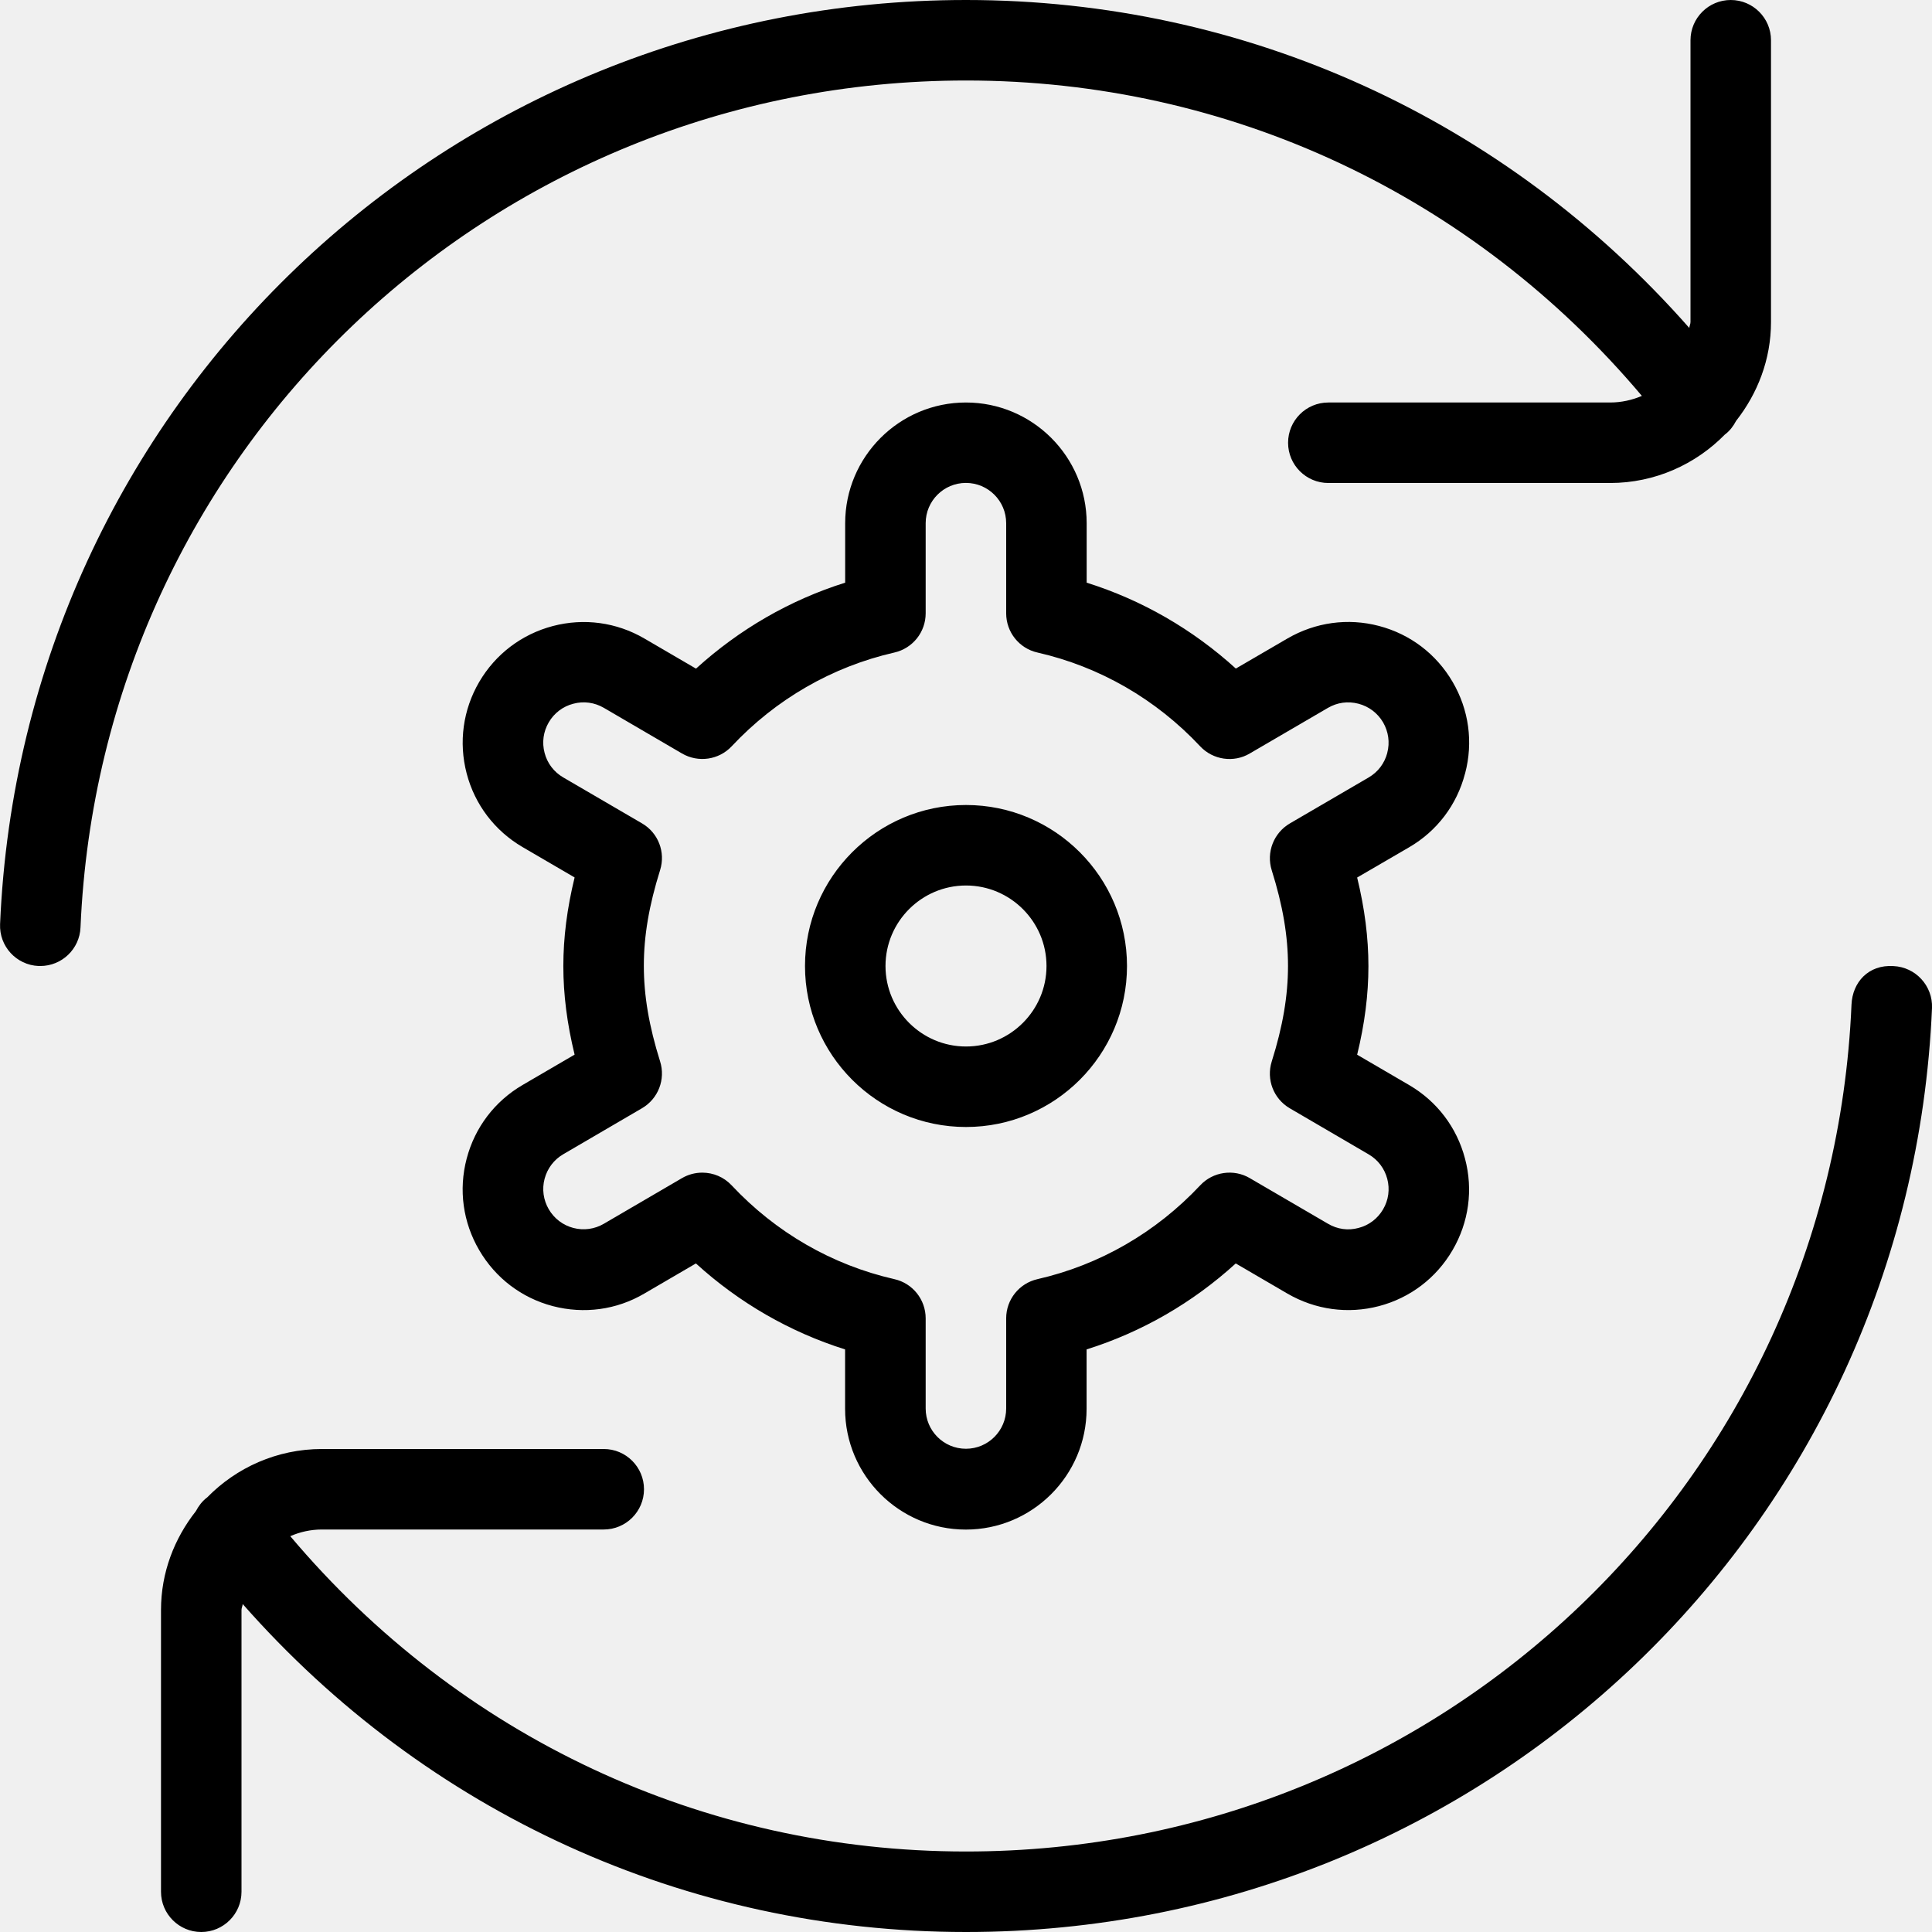
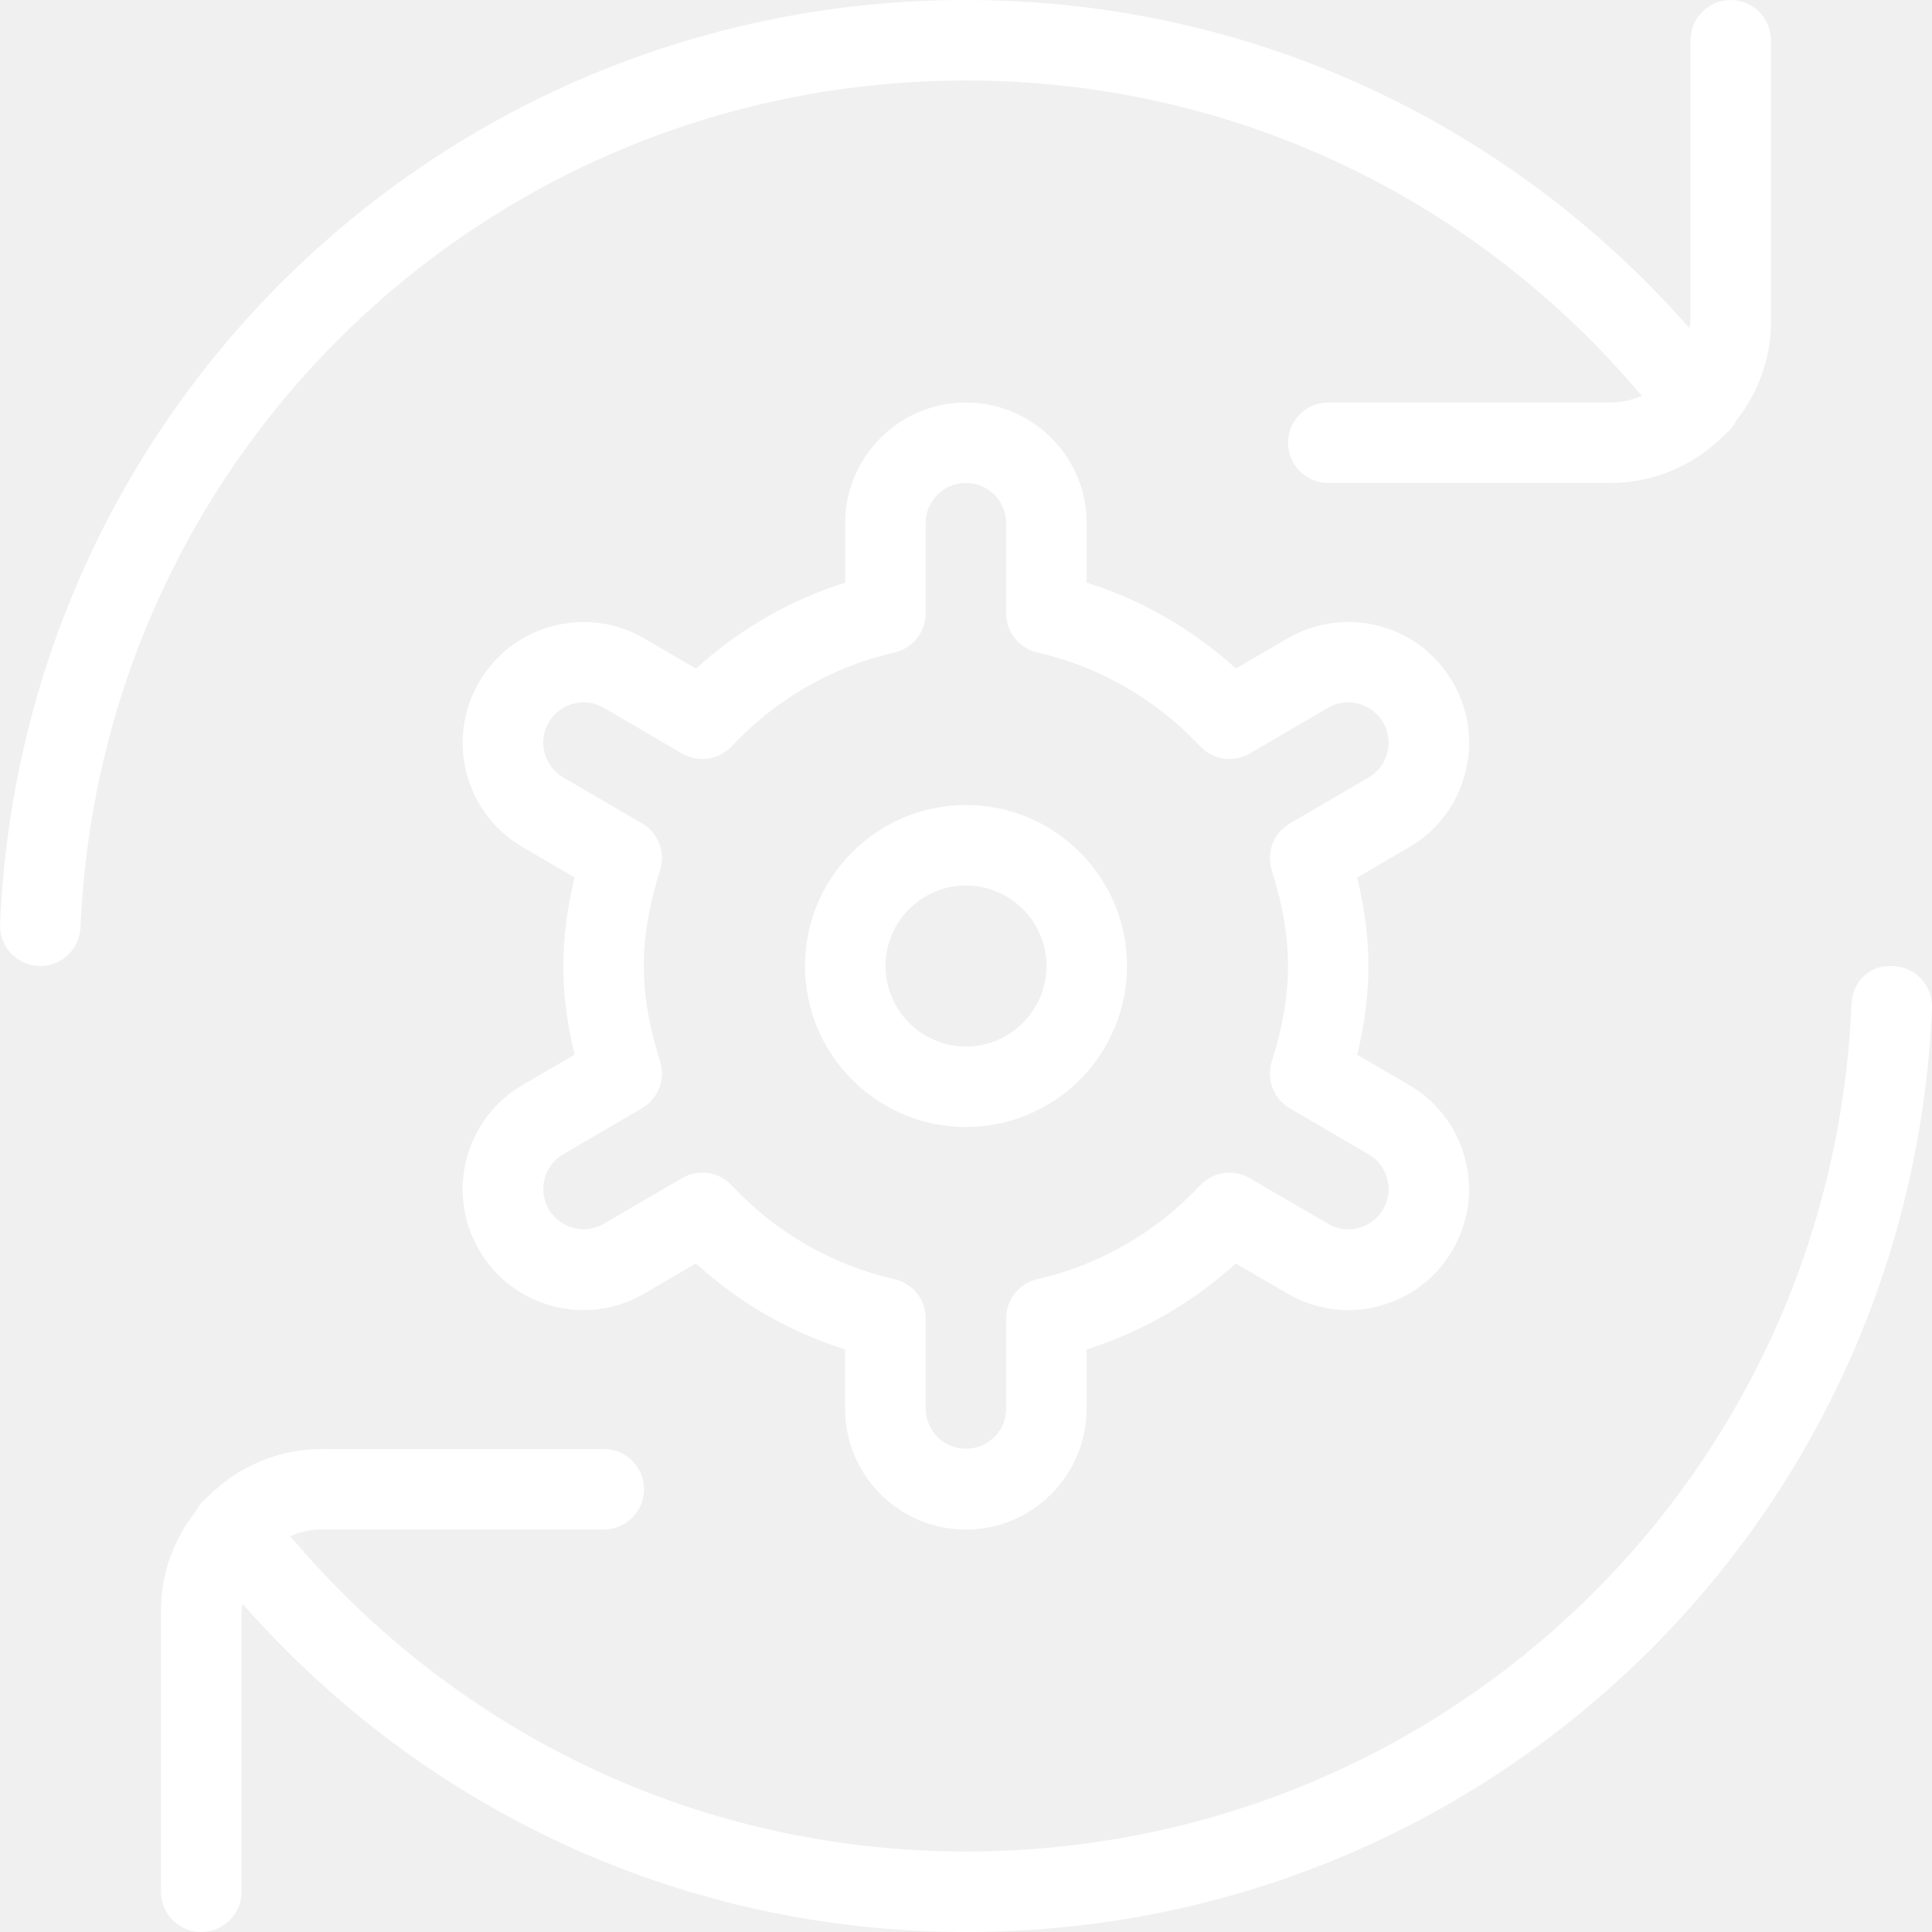
<svg xmlns="http://www.w3.org/2000/svg" id="Layer_1" data-name="Layer 1" viewBox="0 0 24 24">
-   <path d="m12,10c-1.103,0-2,.897-2,2s.897,2,2,2,2-.897,2-2-.897-2-2-2Zm0,3c-.551,0-1-.449-1-1s.449-1,1-1,1,.449,1,1-.449,1-1,1Zm6.2-3.392c.103-.388.047-.792-.155-1.137-.202-.346-.526-.593-.914-.695-.386-.102-.79-.046-1.137.155l-.642.374c-.537-.488-1.166-.851-1.853-1.067v-.738c0-.827-.673-1.5-1.5-1.5s-1.5.673-1.5,1.5v.738c-.687.216-1.316.58-1.853,1.068l-.641-.374c-.346-.202-.75-.257-1.138-.155-.387.102-.712.349-.914.694-.202.346-.257.75-.156,1.137s.349.713.695.915l.646.377c-.094.385-.14.748-.14,1.101s.046.715.14,1.1l-.646.377c-.346.202-.593.527-.695.915s-.046.792.156,1.137c.202.346.526.593.914.695.388.101.792.047,1.137-.156l.641-.374c.537.489,1.167.852,1.853,1.068v.738c0,.827.673,1.5,1.5,1.5s1.5-.673,1.5-1.5v-.738c.687-.216,1.316-.579,1.853-1.068l.641.374c.348.202.752.257,1.138.156.388-.102.712-.349.914-.695.202-.346.258-.75.155-1.137-.102-.388-.348-.712-.694-.914l-.646-.377c.094-.384.14-.747.14-1.1s-.046-.716-.14-1.101l.646-.376c.347-.202.593-.527.694-.915Zm-.967-.254c-.034.129-.116.237-.231.304l-.979.571c-.201.118-.295.359-.225.582.138.439.202.817.202,1.188s-.064.749-.202,1.187c-.07.223.022.464.225.582l.979.572c.115.067.197.175.231.304.034.129.016.264-.052.379-.067.115-.176.198-.305.231-.127.035-.262.017-.379-.052l-.972-.567c-.198-.117-.457-.081-.616.09-.55.586-1.249.989-2.021,1.165-.228.052-.389.254-.389.487v1.12c0,.276-.224.5-.5.5s-.5-.224-.5-.5v-1.12c0-.233-.161-.436-.389-.487-.773-.176-1.472-.579-2.021-1.165-.097-.104-.23-.158-.365-.158-.086,0-.173.022-.252.068l-.971.567c-.114.067-.25.086-.379.052-.129-.034-.237-.116-.305-.232-.067-.115-.086-.25-.052-.378.034-.129.116-.238.231-.305l.979-.572c.202-.118.295-.359.225-.582-.138-.439-.202-.817-.202-1.188s.064-.748.202-1.188c.07-.223-.023-.464-.225-.581l-.979-.571c-.115-.067-.198-.176-.231-.305-.034-.129-.016-.263.052-.379.067-.115.176-.198.305-.231.128-.035.264-.016.379.051l.971.567c.201.117.457.081.617-.089.549-.586,1.249-.989,2.021-1.165.228-.052.389-.254.389-.487v-1.12c0-.276.224-.5.5-.5s.5.224.5.5v1.12c0,.233.161.436.389.487.772.176,1.472.579,2.021,1.165.159.17.418.207.616.089l.972-.567c.114-.066.246-.086.379-.051.129.034.237.116.305.231.067.116.086.25.052.379Zm6.767,3.167c-.275,6.437-5.547,11.479-12,11.479-3.482,0-6.705-1.484-8.985-4.074-.002.026-.015.048-.015.074v3.5c0,.276-.224.5-.5.5s-.5-.224-.5-.5v-3.5c0-.466.166-.889.434-1.229.033-.063.076-.121.136-.167,0,0,.002,0,.003-.002.363-.371.868-.602,1.427-.602h3.5c.276,0,.5.224.5.5s-.224.5-.5.5h-3.5c-.14,0-.273.03-.394.083,2.098,2.488,5.121,3.917,8.394,3.917,5.916,0,10.748-4.622,11-10.521.012-.275.208-.498.521-.478.275.012.49.245.479.521ZM1,11.521c-.011.269-.233.479-.499.479-.007,0-.015,0-.022,0-.276-.012-.49-.245-.478-.521C.276,5.042,5.546,0,12,0c3.482,0,6.705,1.484,8.985,4.074.002-.026.015-.048.015-.074V.5c0-.276.224-.5.5-.5s.5.224.5.5v3.5c0,.466-.167.889-.434,1.229-.033.063-.076.121-.136.167-.001,0-.002,0-.003.002-.363.37-.868.602-1.426.602h-3.5c-.276,0-.5-.224-.5-.5s.224-.5.5-.5h3.5c.14,0,.273-.03.395-.082-2.097-2.488-5.121-3.918-8.395-3.918C6.084,1,1.252,5.622,1,11.521Z" />
+   <path d="m12,10c-1.103,0-2,.897-2,2s.897,2,2,2,2-.897,2-2-.897-2-2-2Zm0,3c-.551,0-1-.449-1-1s.449-1,1-1,1,.449,1,1-.449,1-1,1Zm6.2-3.392c.103-.388.047-.792-.155-1.137-.202-.346-.526-.593-.914-.695-.386-.102-.79-.046-1.137.155l-.642.374c-.537-.488-1.166-.851-1.853-1.067v-.738c0-.827-.673-1.5-1.5-1.5s-1.5.673-1.5,1.5v.738c-.687.216-1.316.58-1.853,1.068l-.641-.374c-.346-.202-.75-.257-1.138-.155-.387.102-.712.349-.914.694-.202.346-.257.75-.156,1.137s.349.713.695.915l.646.377c-.094.385-.14.748-.14,1.101s.046.715.14,1.1l-.646.377c-.346.202-.593.527-.695.915s-.046.792.156,1.137c.202.346.526.593.914.695.388.101.792.047,1.137-.156l.641-.374c.537.489,1.167.852,1.853,1.068v.738c0,.827.673,1.5,1.5,1.5s1.5-.673,1.5-1.5v-.738c.687-.216,1.316-.579,1.853-1.068l.641.374c.348.202.752.257,1.138.156.388-.102.712-.349.914-.695.202-.346.258-.75.155-1.137-.102-.388-.348-.712-.694-.914l-.646-.377c.094-.384.14-.747.14-1.1s-.046-.716-.14-1.101l.646-.376c.347-.202.593-.527.694-.915Zm-.967-.254c-.034.129-.116.237-.231.304l-.979.571c-.201.118-.295.359-.225.582.138.439.202.817.202,1.188s-.064.749-.202,1.187c-.07.223.022.464.225.582l.979.572c.115.067.197.175.231.304.034.129.016.264-.052.379-.067.115-.176.198-.305.231-.127.035-.262.017-.379-.052l-.972-.567c-.198-.117-.457-.081-.616.09-.55.586-1.249.989-2.021,1.165-.228.052-.389.254-.389.487v1.12c0,.276-.224.5-.5.5s-.5-.224-.5-.5v-1.12c0-.233-.161-.436-.389-.487-.773-.176-1.472-.579-2.021-1.165-.097-.104-.23-.158-.365-.158-.086,0-.173.022-.252.068l-.971.567c-.114.067-.25.086-.379.052-.129-.034-.237-.116-.305-.232-.067-.115-.086-.25-.052-.378.034-.129.116-.238.231-.305l.979-.572c.202-.118.295-.359.225-.582-.138-.439-.202-.817-.202-1.188s.064-.748.202-1.188c.07-.223-.023-.464-.225-.581l-.979-.571c-.115-.067-.198-.176-.231-.305-.034-.129-.016-.263.052-.379.067-.115.176-.198.305-.231.128-.035.264-.016.379.051l.971.567c.201.117.457.081.617-.089.549-.586,1.249-.989,2.021-1.165.228-.052.389-.254.389-.487v-1.12c0-.276.224-.5.5-.5s.5.224.5.5v1.12c0,.233.161.436.389.487.772.176,1.472.579,2.021,1.165.159.17.418.207.616.089l.972-.567c.114-.066.246-.086.379-.051.129.034.237.116.305.231.067.116.086.25.052.379Zm6.767,3.167c-.275,6.437-5.547,11.479-12,11.479-3.482,0-6.705-1.484-8.985-4.074-.002.026-.015.048-.015.074v3.5c0,.276-.224.5-.5.5s-.5-.224-.5-.5v-3.5c0-.466.166-.889.434-1.229.033-.063.076-.121.136-.167,0,0,.002,0,.003-.002.363-.371.868-.602,1.427-.602h3.5c.276,0,.5.224.5.5s-.224.5-.5.5h-3.5c-.14,0-.273.03-.394.083,2.098,2.488,5.121,3.917,8.394,3.917,5.916,0,10.748-4.622,11-10.521.012-.275.208-.498.521-.478.275.012.49.245.479.521ZM1,11.521c-.011.269-.233.479-.499.479-.007,0-.015,0-.022,0-.276-.012-.49-.245-.478-.521C.276,5.042,5.546,0,12,0c3.482,0,6.705,1.484,8.985,4.074.002-.026.015-.048.015-.074V.5c0-.276.224-.5.5-.5s.5.224.5.5v3.5c0,.466-.167.889-.434,1.229-.033.063-.076.121-.136.167-.001,0-.002,0-.003.002-.363.37-.868.602-1.426.602h-3.5c-.276,0-.5-.224-.5-.5s.224-.5.5-.5h3.5c.14,0,.273-.03.395-.082-2.097-2.488-5.121-3.918-8.395-3.918C6.084,1,1.252,5.622,1,11.521Z" fill="white" />
</svg>
